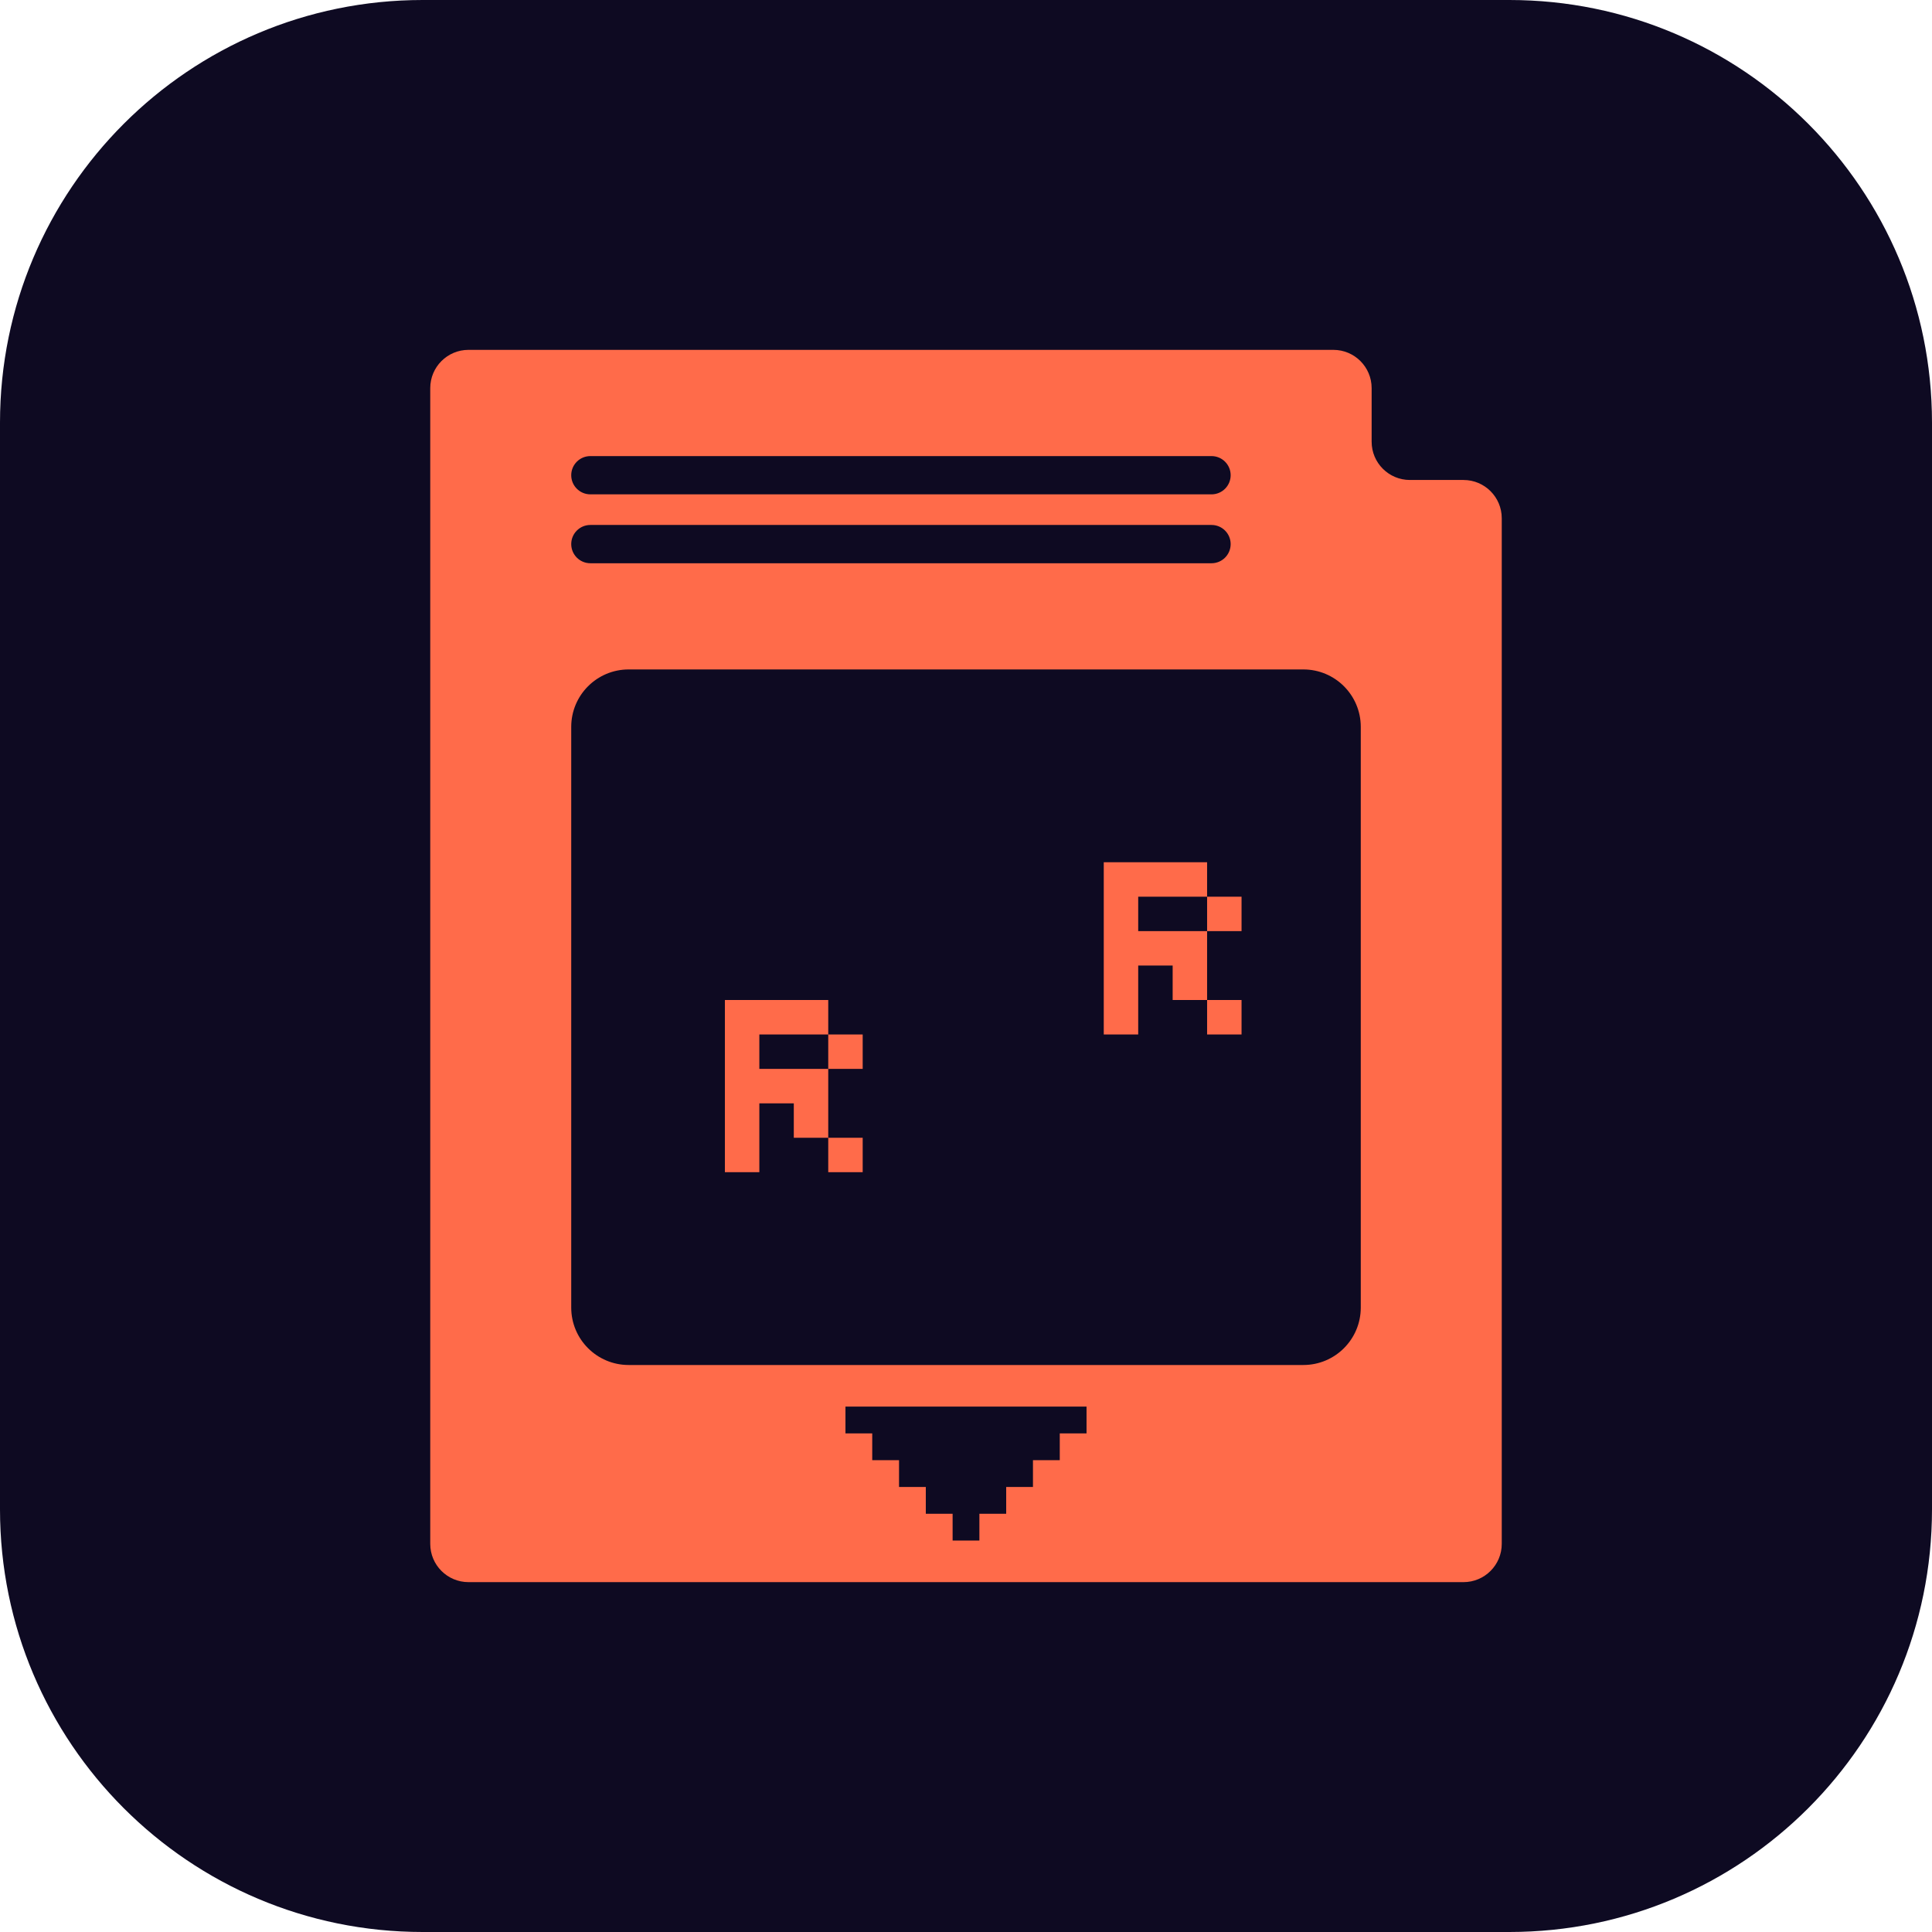
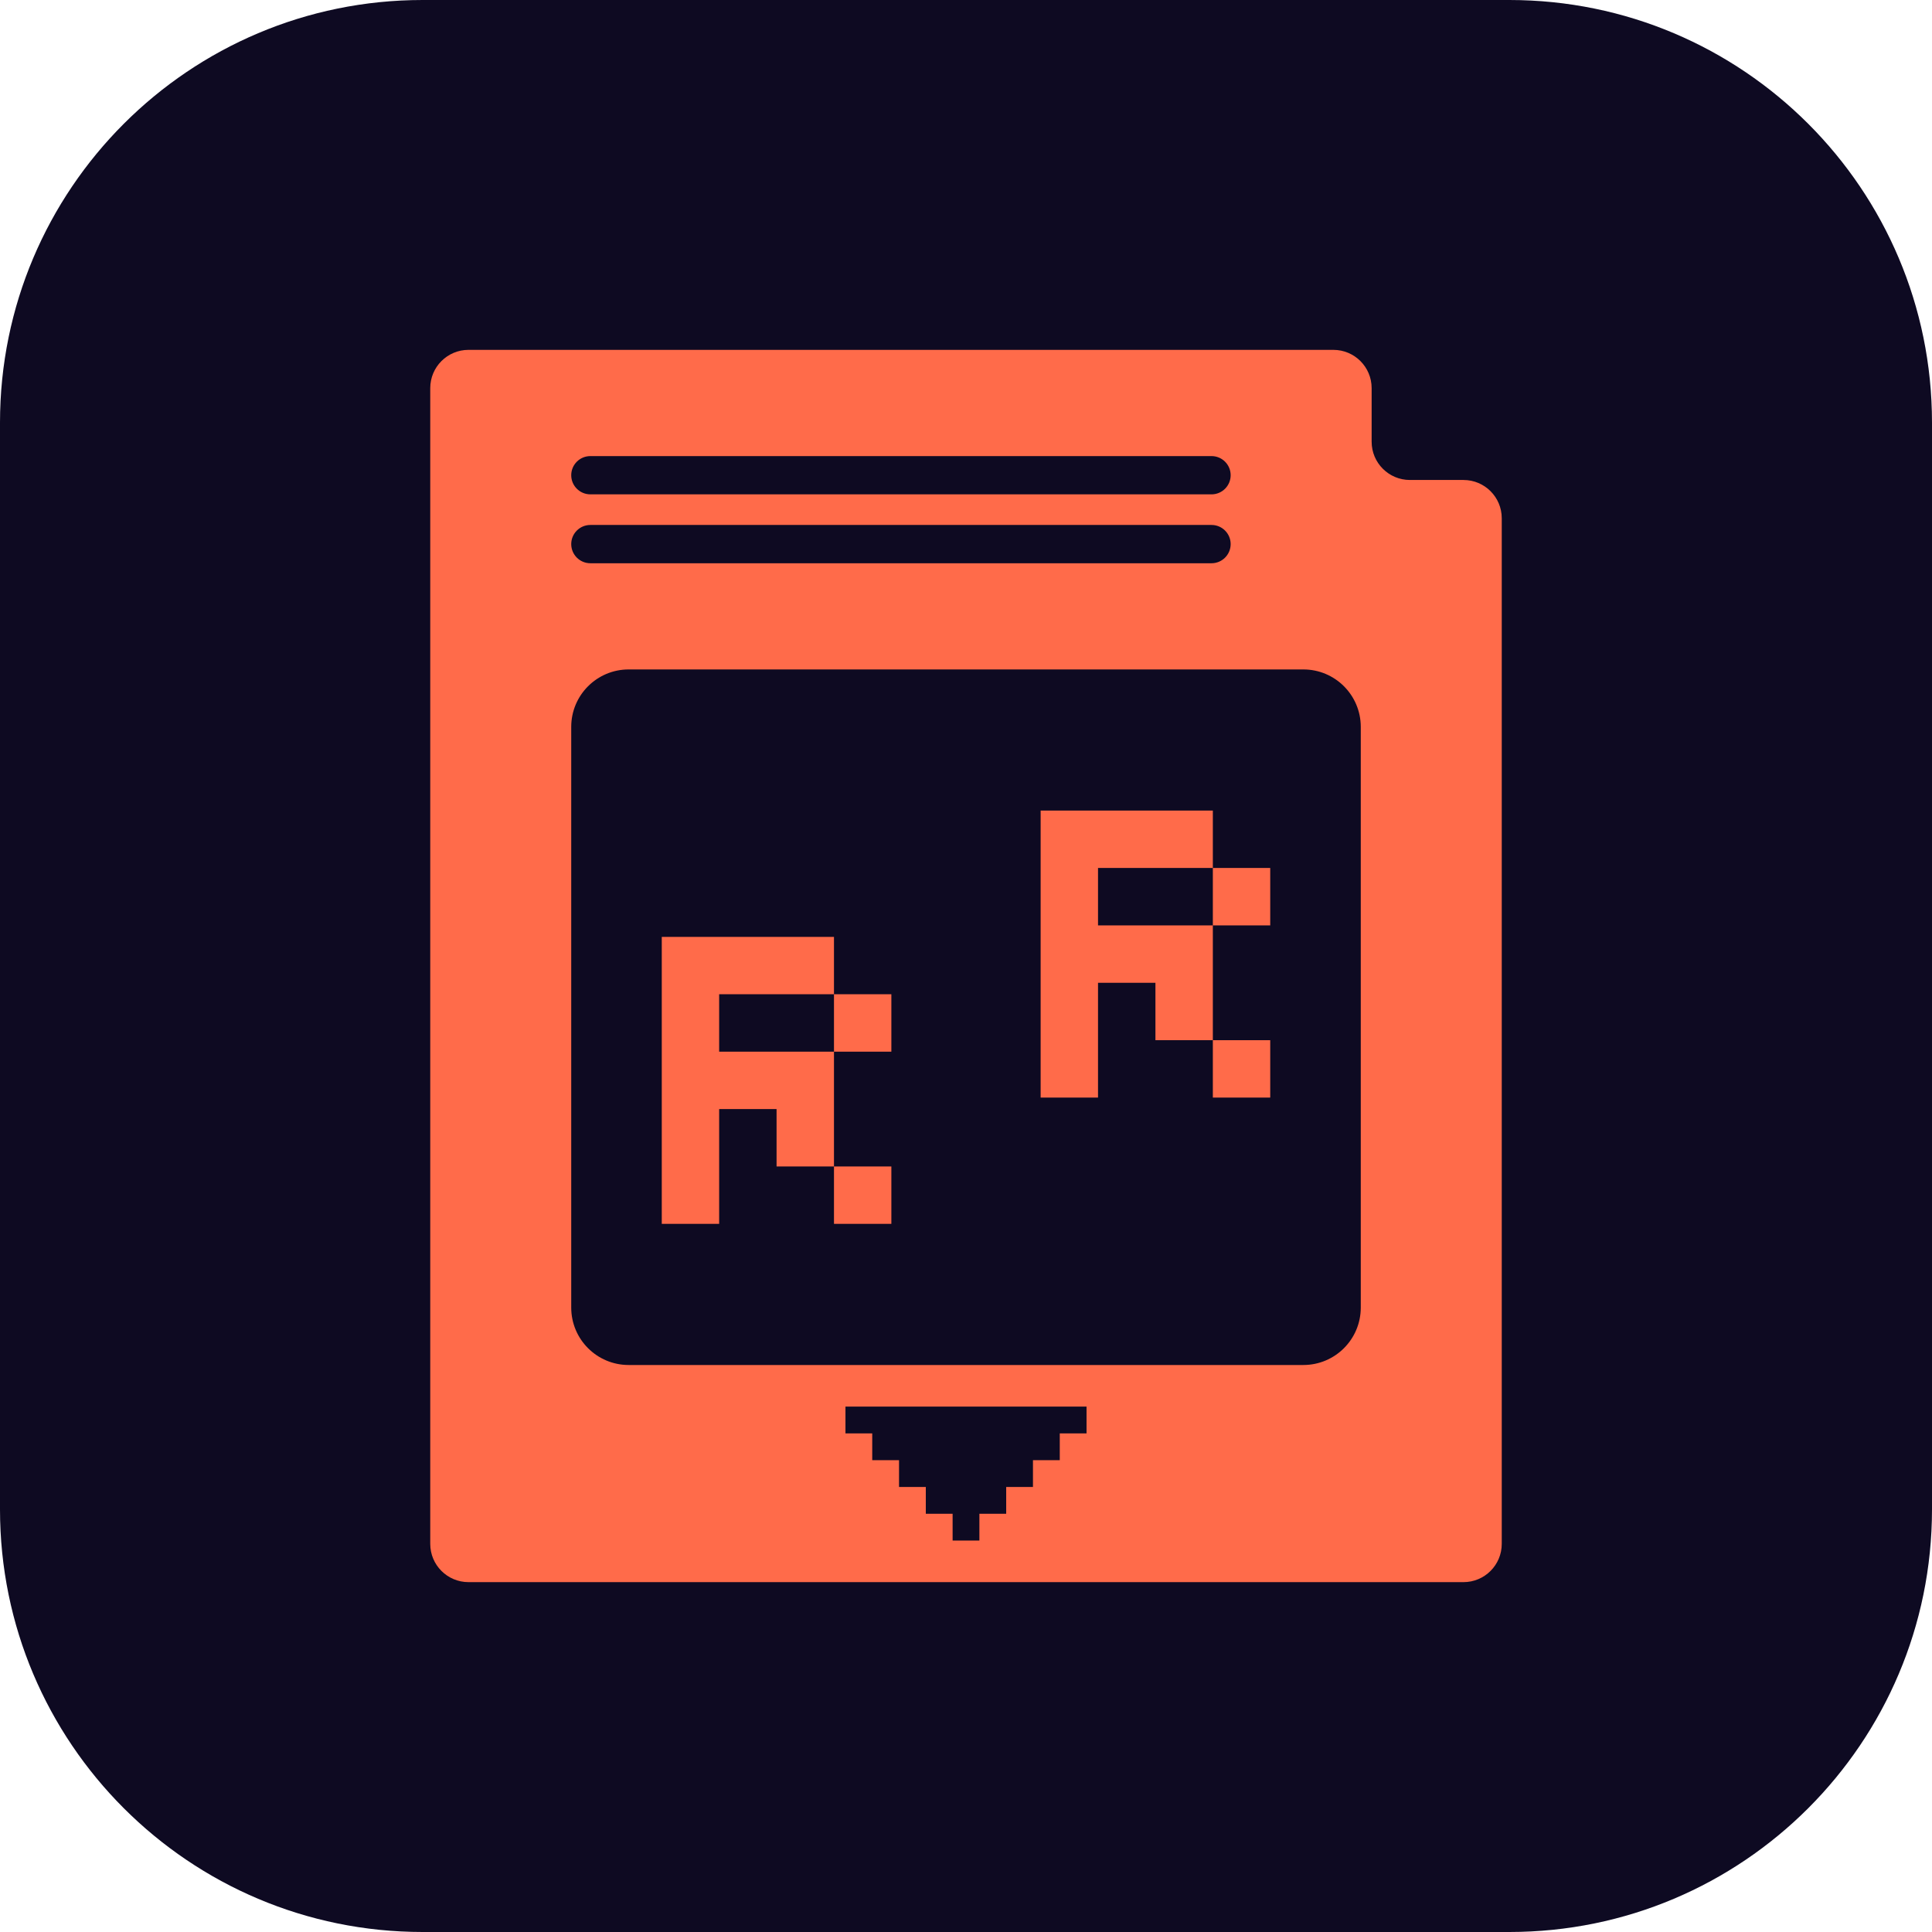
<svg xmlns="http://www.w3.org/2000/svg" viewBox="0 0 512 512">
  <rect width="512" height="512" rx="112" fill="#0E0A22" />
  <svg x="66" y="66" width="380" height="380" viewBox="0 0 512 512">
    <g fill="#FF6B4A">
-       <path fill-rule="evenodd" d="M64.70,49.66C64.70,42.12 70.81,36.00 78.36,36.00L387.18,36.00C394.73,36.00 400.84,42.12 400.84,49.66L400.84,68.80C400.84,76.34 406.96,82.46 414.51,82.46L433.64,82.46C441.19,82.46 447.30,88.58 447.30,96.12L447.30,462.34C447.30,469.88 441.19,476.00 433.64,476.00L78.36,476.00C70.81,476.00 64.70,469.88 64.70,462.34ZM343.67,73.93C347.44,73.93 350.50,76.98 350.50,80.76L350.50,80.76C350.50,84.53 347.44,87.59 343.67,87.59L121.87,87.59C118.10,87.59 115.04,84.53 115.04,80.76L115.04,80.76C115.04,76.98 118.10,73.93 121.87,73.93ZM343.67,98.52C347.44,98.52 350.50,101.58 350.50,105.35L350.50,105.35C350.50,109.13 347.44,112.19 343.67,112.19L121.87,112.19C118.10,112.19 115.04,109.13 115.04,105.35L115.04,105.35C115.04,101.58 118.10,98.52 121.87,98.52ZM299.04,413.32L299.04,422.89L289.48,422.89L289.48,432.45L279.91,432.45L279.91,442.02L270.35,442.02L270.35,451.58L260.78,451.58L260.78,461.15L251.22,461.15L251.22,451.58L241.65,451.58L241.65,442.02L232.09,442.02L232.09,432.45L222.52,432.45L222.52,422.89L212.96,422.89L212.96,413.32ZM376.46,150.11C387.78,150.11 396.96,159.29 396.96,170.61L396.96,377.97C396.96,389.29 387.78,398.47 376.46,398.47L135.54,398.47C124.22,398.47 115.04,389.29 115.04,377.97L115.04,170.61C115.04,159.29 124.22,150.11 135.54,150.11ZM182.21,280.44L182.21,292.74L206.81,292.74L206.81,317.33L194.51,317.33L194.51,305.04L182.21,305.04L182.21,329.63L169.91,329.63L169.91,268.14L206.81,268.14L206.81,280.44ZM206.81,317.33L219.11,317.33L219.11,329.63L206.81,329.63ZM206.81,280.44L219.11,280.44L219.11,292.74L206.81,292.74ZM317.49,231.25L317.49,243.55L342.09,243.55L342.09,268.14L329.79,268.14L329.79,255.84L317.49,255.84L317.49,280.44L305.19,280.44L305.19,218.95L342.09,218.95L342.09,231.25ZM342.09,268.14L354.39,268.14L354.39,280.44L342.09,280.44ZM342.09,231.25L354.39,231.25L354.39,243.55L342.09,243.55Z" />
+       <path fill-rule="evenodd" d="M64.70,49.66C64.70,42.12 70.81,36.00 78.36,36.00L387.18,36.00C394.73,36.00 400.84,42.12 400.84,49.66L400.84,68.80C400.84,76.34 406.96,82.46 414.51,82.46L433.64,82.46C441.19,82.46 447.30,88.58 447.30,96.12L447.30,462.34C447.30,469.88 441.19,476.00 433.64,476.00L78.36,476.00C70.81,476.00 64.70,469.88 64.70,462.34ZM343.67,73.93C347.44,73.93 350.50,76.98 350.50,80.76L350.50,80.76C350.50,84.53 347.44,87.59 343.67,87.59L121.87,87.59C118.10,87.59 115.04,84.53 115.04,80.76L115.04,80.76C115.04,76.98 118.10,73.93 121.87,73.93ZM343.67,98.52C347.44,98.52 350.50,101.58 350.50,105.35L350.50,105.35C350.50,109.13 347.44,112.19 343.67,112.19L121.87,112.19C118.10,112.19 115.04,109.13 115.04,105.35L115.04,105.35C115.04,101.58 118.10,98.52 121.87,98.52ZM299.04,413.32L299.04,422.89L289.48,422.89L289.48,432.45L279.91,432.45L279.91,442.02L270.35,442.02L270.35,451.58L260.78,451.58L260.78,461.15L251.22,461.15L251.22,451.58L241.65,451.58L241.65,442.02L232.09,442.02L232.09,432.45L222.52,432.45L222.52,422.89L212.96,422.89L212.96,413.32ZM376.46,150.11C387.78,150.11 396.96,159.29 396.96,170.61L396.96,377.97C396.96,389.29 387.78,398.47 376.46,398.47L135.54,398.47C124.22,398.47 115.04,389.29 115.04,377.97L115.04,170.61C115.04,159.29 124.22,150.11 135.54,150.11ZM167.86,266.09L167.86,286.59L208.86,286.59L208.86,327.58L188.36,327.58L188.36,307.09L167.86,307.09L167.86,348.08L147.37,348.08L147.37,245.60L208.86,245.60L208.86,266.09ZM208.86,327.58L229.35,327.58L229.35,348.08L208.86,348.08ZM208.86,266.09L229.35,266.09L229.35,286.59L208.86,286.59ZM303.14,221.00L303.14,241.50L344.14,241.50L344.14,282.49L323.64,282.49L323.64,261.99L303.14,261.99L303.14,302.99L282.65,302.99L282.65,200.50L344.14,200.50L344.14,221.00ZM344.14,282.49L364.63,282.49L364.63,302.99L344.14,302.99ZM344.14,221.00L364.63,221.00L364.63,241.50L344.14,241.50Z" />
    </g>
  </svg>
</svg>
